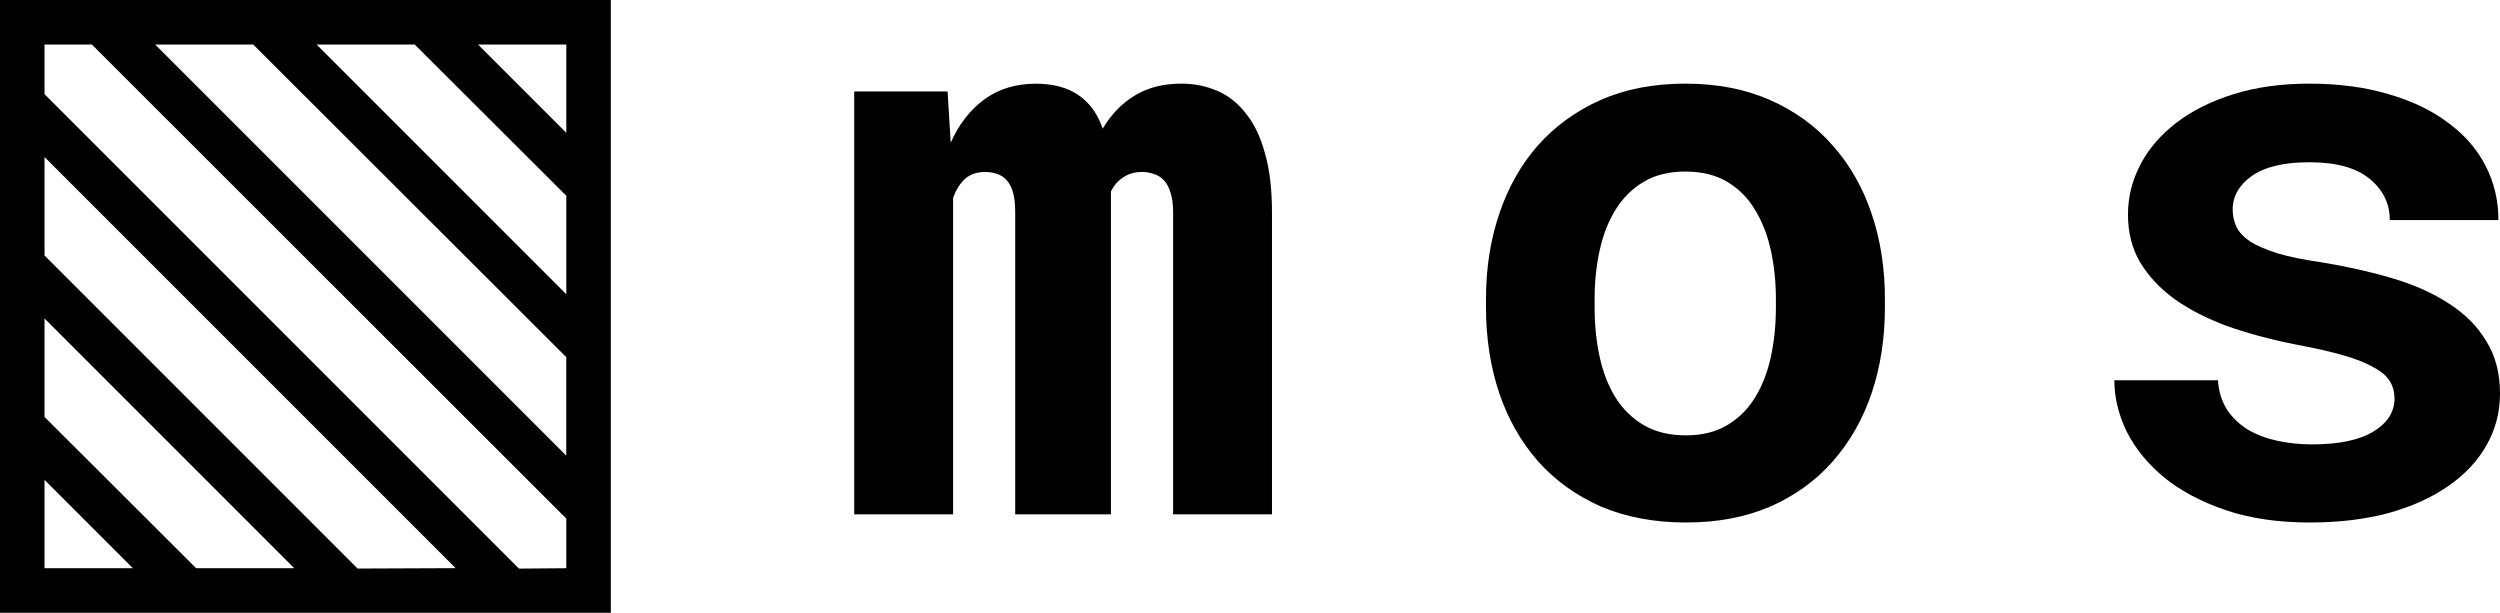
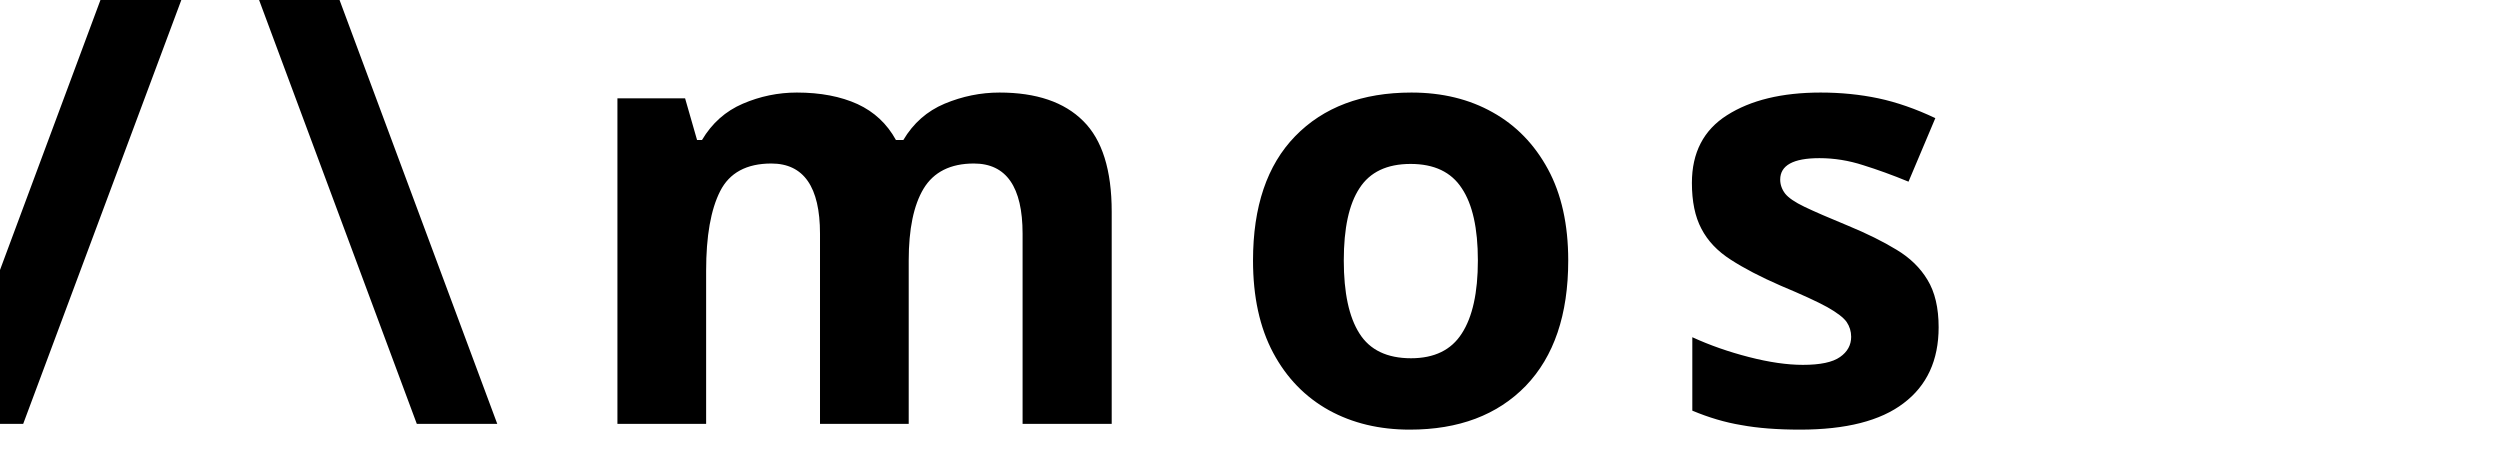
- <svg xmlns="http://www.w3.org/2000/svg" width="44.075mm" height="10.804mm" viewBox="0 0 44.075 10.804" version="1.1" id="svg8">
-   <defs id="defs2">
-     </defs>
-   <g id="layer1" transform="translate(-79.50995,-134.3064)">
-     <g aria-label="▧mos   " style="font-style:normal;font-variant:normal;font-weight:normal;font-stretch:normal;font-size:10.583px;line-height:1;font-family:'Roboto Mono';-inkscape-font-specification:'Roboto Mono weight=250';letter-spacing:2.484px;word-spacing:0px;fill:#000000;fill-opacity:1;stroke:none;stroke-width:0.265" id="text821-6-7-3-8-3">
-       <path d="m 79.51,145.11 v -10.804 h 10.769 v 10.804 z m 0.785,-2.343 v 1.557 h 1.557 z m 0,-2.846 v 1.736 l 2.673,2.667 h 1.729 z m 0,-2.846 v 1.736 l 5.519,5.519 1.729,-0.007 z m 0,-1.984 v 0.875 l 8.365,8.365 0.834,-0.007 v -0.875 l -8.365,-8.358 z m 1.95,0 7.248,7.248 v -1.736 l -5.519,-5.512 z m 2.846,0 4.403,4.403 v -1.736 l -2.673,-2.667 z m 2.846,0 1.557,1.557 v -1.557 z" style="font-style:normal;font-variant:normal;font-weight:bold;font-stretch:normal;font-size:14.111px;line-height:1;font-family:'Roboto Mono';-inkscape-font-specification:'Roboto Mono Bold';stroke-width:0.265" id="path853" />
-       <path d="m 96.216,135.919 0.055,0.903 q 0.214,-0.482 0.586,-0.758 0.379,-0.282 0.916,-0.282 0.903,0 1.178,0.792 0.22,-0.372 0.558,-0.579 0.345,-0.214 0.827,-0.214 0.338,0 0.627,0.124 0.296,0.124 0.51,0.4 0.22,0.269 0.338,0.703 0.124,0.427 0.124,1.047 v 5.319 h -1.743 v -5.326 q 0,-0.214 -0.048,-0.351 -0.041,-0.138 -0.117,-0.214 -0.076,-0.083 -0.179,-0.11 -0.096,-0.035 -0.2,-0.035 -0.2,0 -0.338,0.097 -0.138,0.09 -0.214,0.248 v 5.691 h -1.688 v -5.333 q 0,-0.214 -0.041,-0.351 -0.041,-0.138 -0.117,-0.214 -0.069,-0.076 -0.165,-0.103 -0.096,-0.035 -0.207,-0.035 -0.22,0 -0.358,0.124 -0.131,0.124 -0.207,0.331 v 5.581 h -1.743 v -7.455 z" style="font-style:normal;font-variant:normal;font-weight:bold;font-stretch:normal;font-size:14.111px;line-height:1;font-family:'Roboto Mono';-inkscape-font-specification:'Roboto Mono Bold';stroke-width:0.265" id="path855" />
-       <path d="m 105.708,139.577 q 0,-0.813 0.234,-1.502 0.234,-0.696 0.682,-1.206 0.455,-0.51 1.102,-0.799 0.655,-0.289 1.495,-0.289 0.841,0 1.495,0.289 0.655,0.289 1.102,0.799 0.455,0.51 0.689,1.206 0.234,0.689 0.234,1.502 v 0.145 q 0,0.82 -0.234,1.516 -0.234,0.689 -0.682,1.199 -0.448,0.51 -1.102,0.799 -0.655,0.282 -1.488,0.282 -0.841,0 -1.502,-0.282 -0.655,-0.289 -1.109,-0.799 -0.448,-0.51 -0.682,-1.199 -0.234,-0.696 -0.234,-1.516 z m 1.915,0.145 q 0,0.469 0.09,0.882 0.09,0.407 0.282,0.717 0.193,0.303 0.496,0.482 0.31,0.179 0.744,0.179 0.42,0 0.723,-0.179 0.303,-0.179 0.489,-0.482 0.193,-0.31 0.282,-0.717 0.09,-0.413 0.09,-0.882 v -0.145 q 0,-0.455 -0.09,-0.861 -0.09,-0.407 -0.282,-0.717 -0.186,-0.31 -0.489,-0.489 -0.303,-0.179 -0.737,-0.179 -0.427,0 -0.73,0.179 -0.303,0.179 -0.496,0.489 -0.193,0.31 -0.282,0.717 -0.09,0.407 -0.09,0.861 z" style="font-style:normal;font-variant:normal;font-weight:bold;font-stretch:normal;font-size:14.111px;line-height:1;font-family:'Roboto Mono';-inkscape-font-specification:'Roboto Mono Bold';stroke-width:0.265" id="path857" />
-       <path d="m 121.724,141.328 q 0,-0.172 -0.083,-0.303 -0.076,-0.131 -0.282,-0.241 -0.2,-0.117 -0.537,-0.214 -0.338,-0.097 -0.854,-0.193 -0.655,-0.131 -1.199,-0.324 -0.537,-0.2 -0.923,-0.475 -0.386,-0.282 -0.606,-0.648 -0.214,-0.365 -0.214,-0.841 0,-0.462 0.22,-0.882 0.22,-0.42 0.634,-0.737 0.413,-0.317 1.006,-0.503 0.593,-0.186 1.337,-0.186 0.779,0 1.399,0.186 0.62,0.179 1.047,0.503 0.434,0.317 0.661,0.758 0.227,0.441 0.227,0.958 h -1.915 q 0,-0.434 -0.351,-0.723 -0.351,-0.296 -1.068,-0.296 -0.668,0 -1.013,0.241 -0.338,0.241 -0.338,0.593 0,0.165 0.069,0.31 0.069,0.138 0.241,0.255 0.179,0.11 0.482,0.207 0.303,0.09 0.772,0.158 0.675,0.11 1.254,0.282 0.579,0.172 0.999,0.448 0.42,0.269 0.655,0.661 0.241,0.386 0.241,0.923 0,0.496 -0.241,0.916 -0.234,0.413 -0.675,0.717 -0.434,0.303 -1.054,0.475 -0.62,0.165 -1.385,0.165 -0.841,0 -1.488,-0.22 -0.641,-0.22 -1.075,-0.572 -0.434,-0.358 -0.661,-0.806 -0.22,-0.455 -0.22,-0.909 h 1.826 q 0.021,0.303 0.165,0.524 0.145,0.214 0.372,0.351 0.227,0.131 0.517,0.193 0.296,0.062 0.606,0.062 0.71,0 1.082,-0.227 0.372,-0.227 0.372,-0.586 z" style="font-style:normal;font-variant:normal;font-weight:bold;font-stretch:normal;font-size:14.111px;line-height:1;font-family:'Roboto Mono';-inkscape-font-specification:'Roboto Mono Bold';stroke-width:0.265" id="path859" />
-     </g>
-     <text xml:space="preserve" style="font-style:normal;font-variant:normal;font-weight:normal;font-stretch:normal;font-size:10.583px;line-height:1;font-family:'Roboto Mono';-inkscape-font-specification:'Roboto Mono weight=250';letter-spacing:2.484px;word-spacing:0px;fill:#000000;fill-opacity:1;stroke:none;stroke-width:0.265" x="77.969" y="161.943" id="text821-6-7-3-8-3-3">
-       <tspan x="77.969" y="161.943" style="font-style:normal;font-variant:normal;font-weight:bold;font-stretch:normal;font-size:14.111px;line-height:1;font-family:'Roboto Mono';-inkscape-font-specification:'Roboto Mono Bold';stroke-width:0.265" id="tspan1063-5-7-6-6">▧mos</tspan>
-       <tspan x="77.969" y="173.741" style="font-style:normal;font-variant:normal;font-weight:bold;font-stretch:normal;line-height:1;font-family:'Roboto Mono';-inkscape-font-specification:'Roboto Mono Bold';stroke-width:0.265" id="tspan1059-3-9-7-7" />
-       <tspan x="77.969" y="184.325" style="font-style:normal;font-variant:normal;font-weight:bold;font-stretch:normal;line-height:1;font-family:'Roboto Mono';-inkscape-font-specification:'Roboto Mono Bold';stroke-width:0.265" id="tspan1057-5-2-5-5" />
-       <tspan x="77.969" y="194.908" style="font-style:normal;font-variant:normal;font-weight:bold;font-stretch:normal;line-height:1;font-family:'Roboto Mono';-inkscape-font-specification:'Roboto Mono Bold';stroke-width:0.265" id="tspan942-6-0-3-3" />
+ <svg xmlns="http://www.w3.org/2000/svg" width="94.677mm" height="17.429mm" viewBox="0 0 94.677 17.429" version="1.1" id="svg8">
+   <defs id="defs2" />
+   <g id="layer1" transform="translate(-63.68406,-168.0966)">
+     <text xml:space="preserve" style="font-style:normal;font-variant:normal;font-weight:bold;font-stretch:normal;font-size:22.578px;line-height:1;font-family:'Roboto Mono';-inkscape-font-specification:'Roboto Mono Bold';text-align:center;letter-spacing:2.646px;word-spacing:0px;text-anchor:middle;fill:#000000;fill-opacity:1;stroke:none;stroke-width:0.265" x="108.487" y="143.632" id="text12">
+       <tspan id="tspan10" x="108.487" y="161.57" style="font-style:normal;font-variant:normal;font-weight:normal;font-stretch:normal;font-size:22.578px;line-height:1;font-family:'Roboto Mono';-inkscape-font-specification:'Roboto Mono';text-align:center;letter-spacing:2.646px;text-anchor:middle;stroke-width:0.265" />
+       <tspan x="117.902" y="184.148" style="font-style:normal;font-variant:normal;font-weight:bold;font-stretch:normal;font-size:22.578px;line-height:1;font-family:'Roboto Mono';-inkscape-font-specification:'Roboto Mono Bold';text-align:center;letter-spacing:2.646px;text-anchor:middle;stroke-width:0.265" id="tspan110">//\mos </tspan>
+     </text>
+     <text xml:space="preserve" style="font-style:normal;font-variant:normal;font-weight:bold;font-stretch:normal;font-size:22.578px;line-height:1;font-family:'Roboto Mono';-inkscape-font-specification:'Roboto Mono Bold';text-align:center;letter-spacing:2.646px;word-spacing:0px;text-anchor:middle;fill:#000000;fill-opacity:1;stroke:none;stroke-width:0.265" x="101.302" y="13.697" id="text12-3">
+       <tspan id="tspan10-2" x="101.302" y="31.635" style="font-style:normal;font-variant:normal;font-weight:normal;font-stretch:normal;font-size:22.578px;line-height:1;font-family:'Roboto Mono';-inkscape-font-specification:'Roboto Mono';text-align:center;letter-spacing:2.646px;text-anchor:middle;stroke-width:0.265" />
+       <tspan x="102.625" y="54.213" style="font-style:normal;font-variant:normal;font-weight:bold;font-stretch:normal;font-size:22.578px;line-height:1;font-family:'Roboto Mono';-inkscape-font-specification:'Roboto Mono Bold';text-align:center;letter-spacing:2.646px;text-anchor:middle;stroke-width:0.265" id="tspan108-1">//\</tspan>
+       <tspan x="102.625" y="76.791" style="font-style:normal;font-variant:normal;font-weight:bold;font-stretch:normal;font-size:22.578px;line-height:1;font-family:'Roboto Mono';-inkscape-font-specification:'Roboto Mono Bold';text-align:center;letter-spacing:2.646px;text-anchor:middle;stroke-width:0.265" id="tspan116-9">poligonik</tspan>
+       <tspan x="110.717" y="99.369" style="font-style:normal;font-variant:normal;font-weight:bold;font-stretch:normal;font-size:22.578px;line-height:1;font-family:'Roboto Mono';-inkscape-font-specification:'Roboto Mono Bold';text-align:center;letter-spacing:2.646px;text-anchor:middle;stroke-width:0.265" id="tspan110-7">\\/ </tspan>
+     </text>
+     <text xml:space="preserve" style="font-style:normal;font-variant:normal;font-weight:normal;font-stretch:normal;font-size:10.583px;line-height:1.25;font-family:'Bitstream Vera Sans Mono';-inkscape-font-specification:'Bitstream Vera Sans Mono';letter-spacing:-1.834px;word-spacing:0px;fill:#000000;fill-opacity:1;stroke:none;stroke-width:0.265" x="60.854" y="116.327" id="text60">
+       <tspan id="tspan58" x="60.854" y="125.691" style="stroke-width:0.265" />
    </text>
  </g>
</svg>
